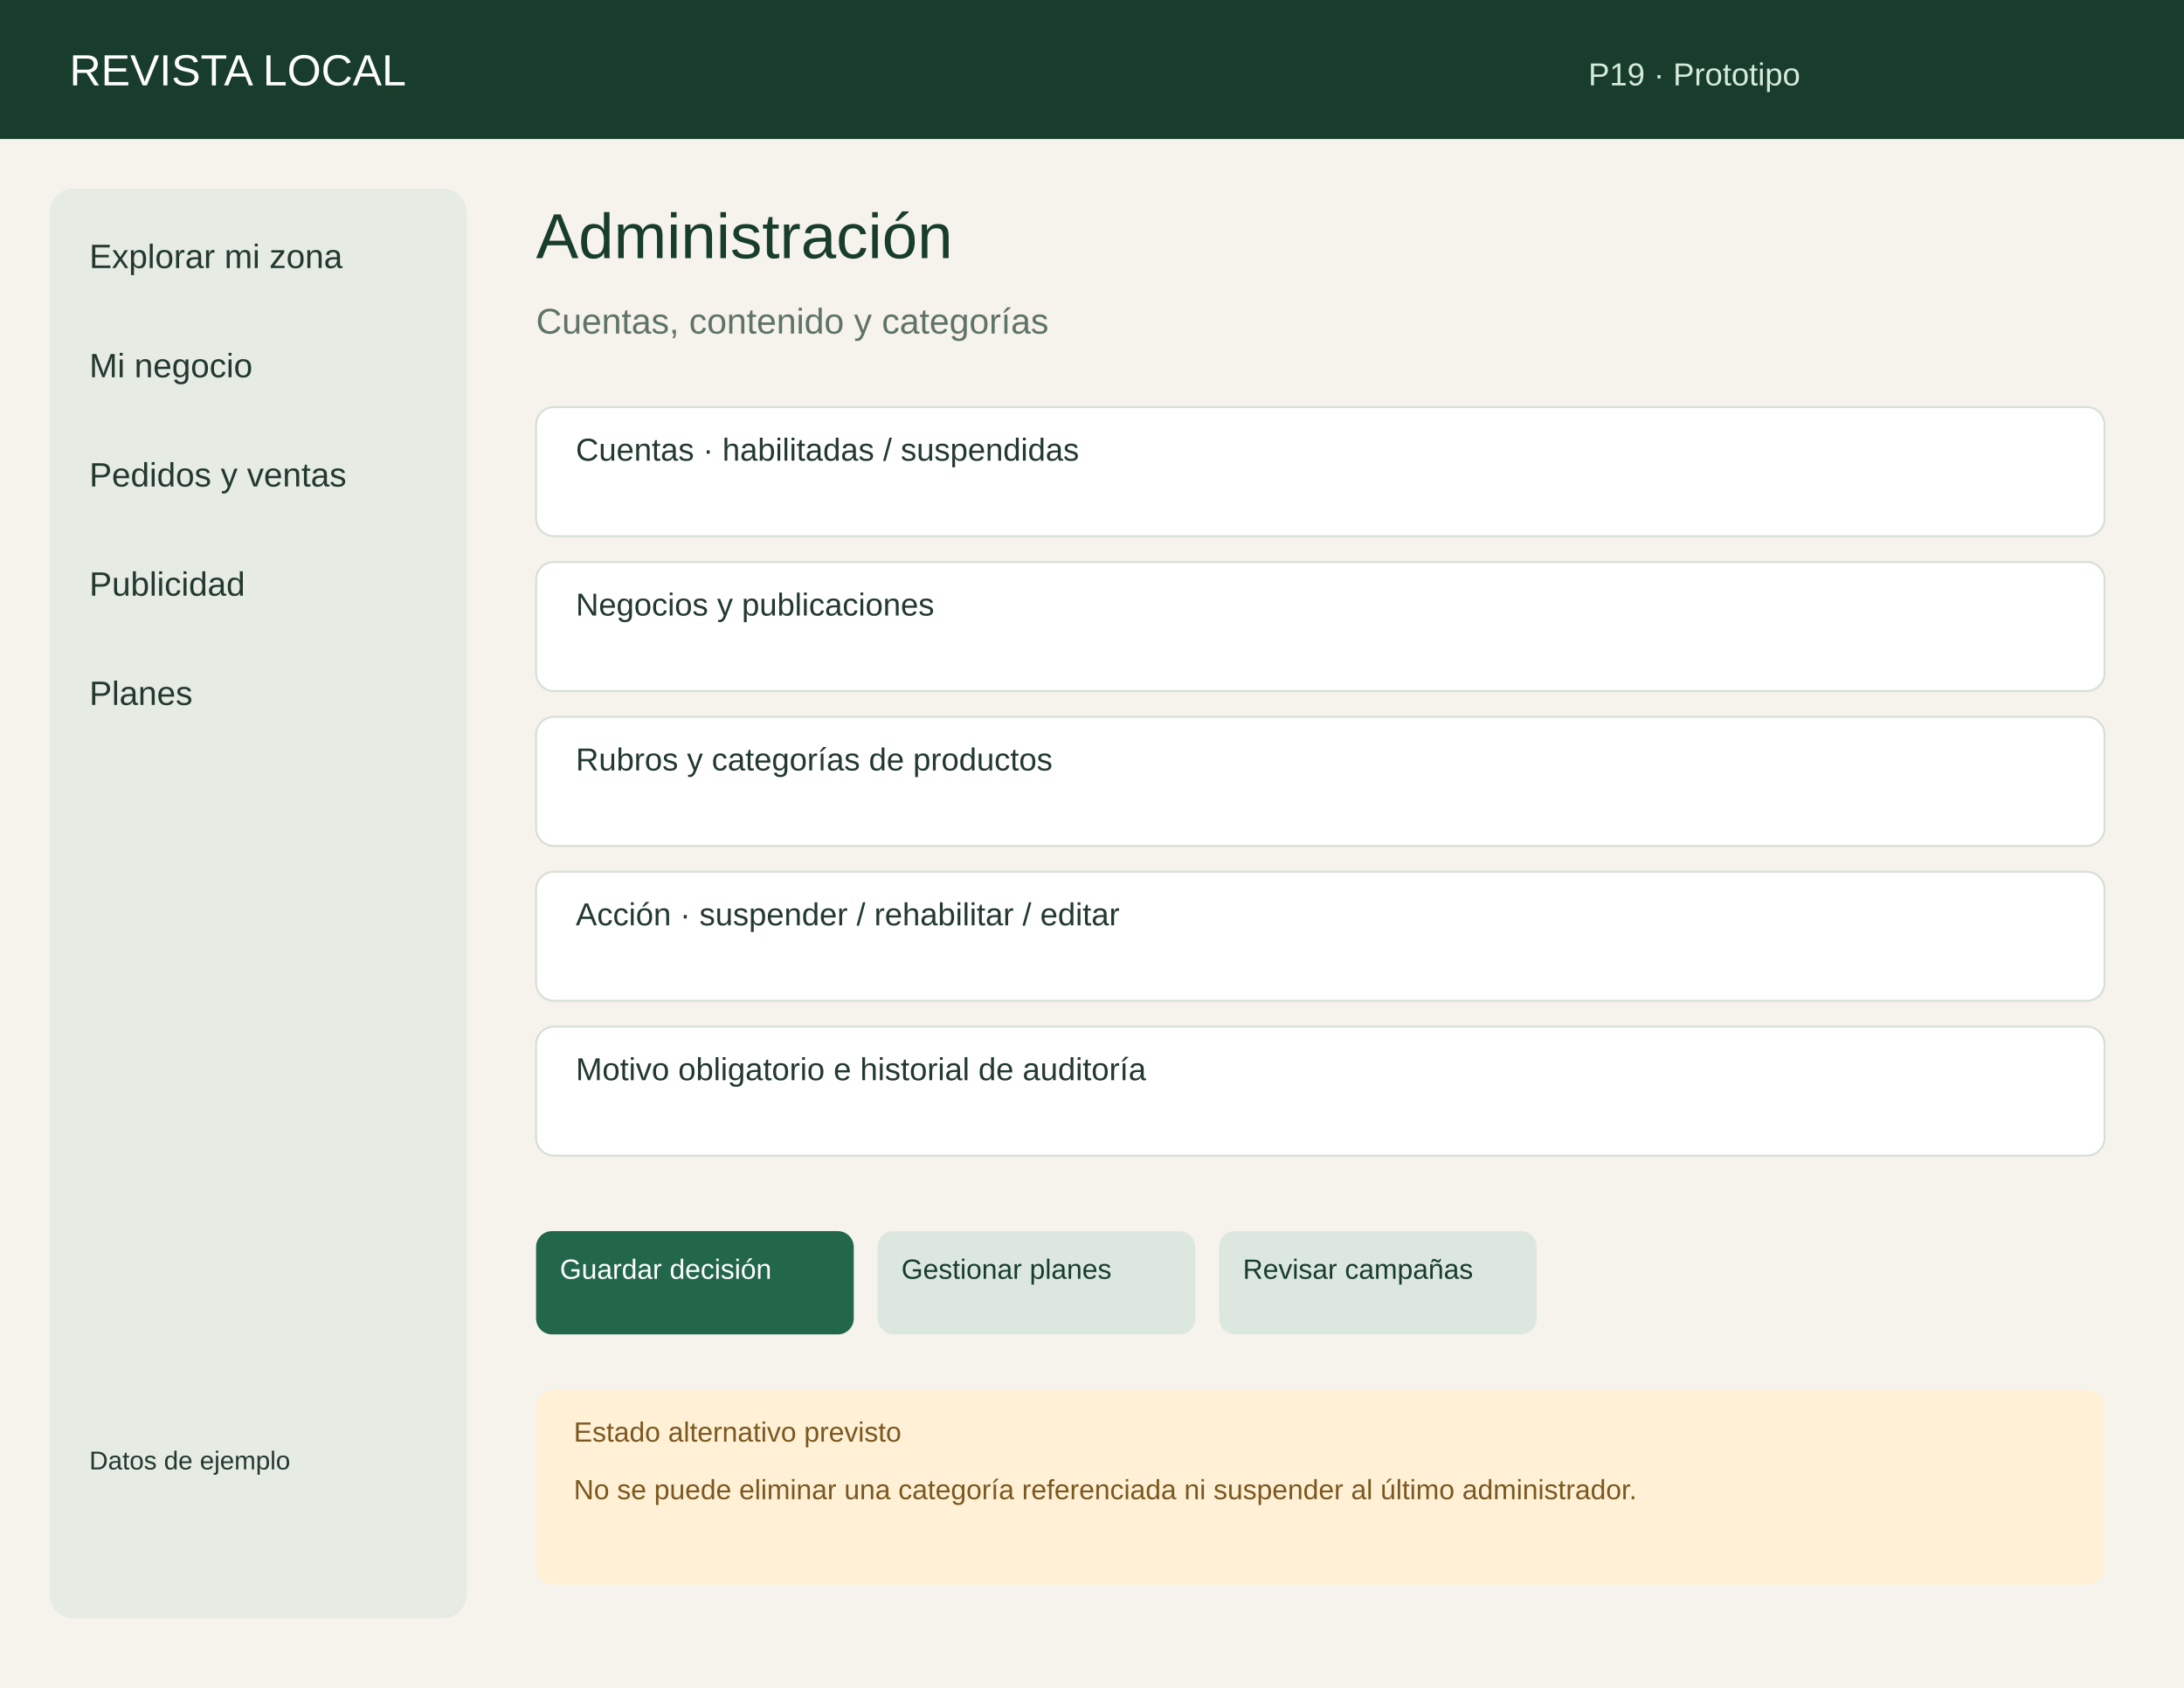
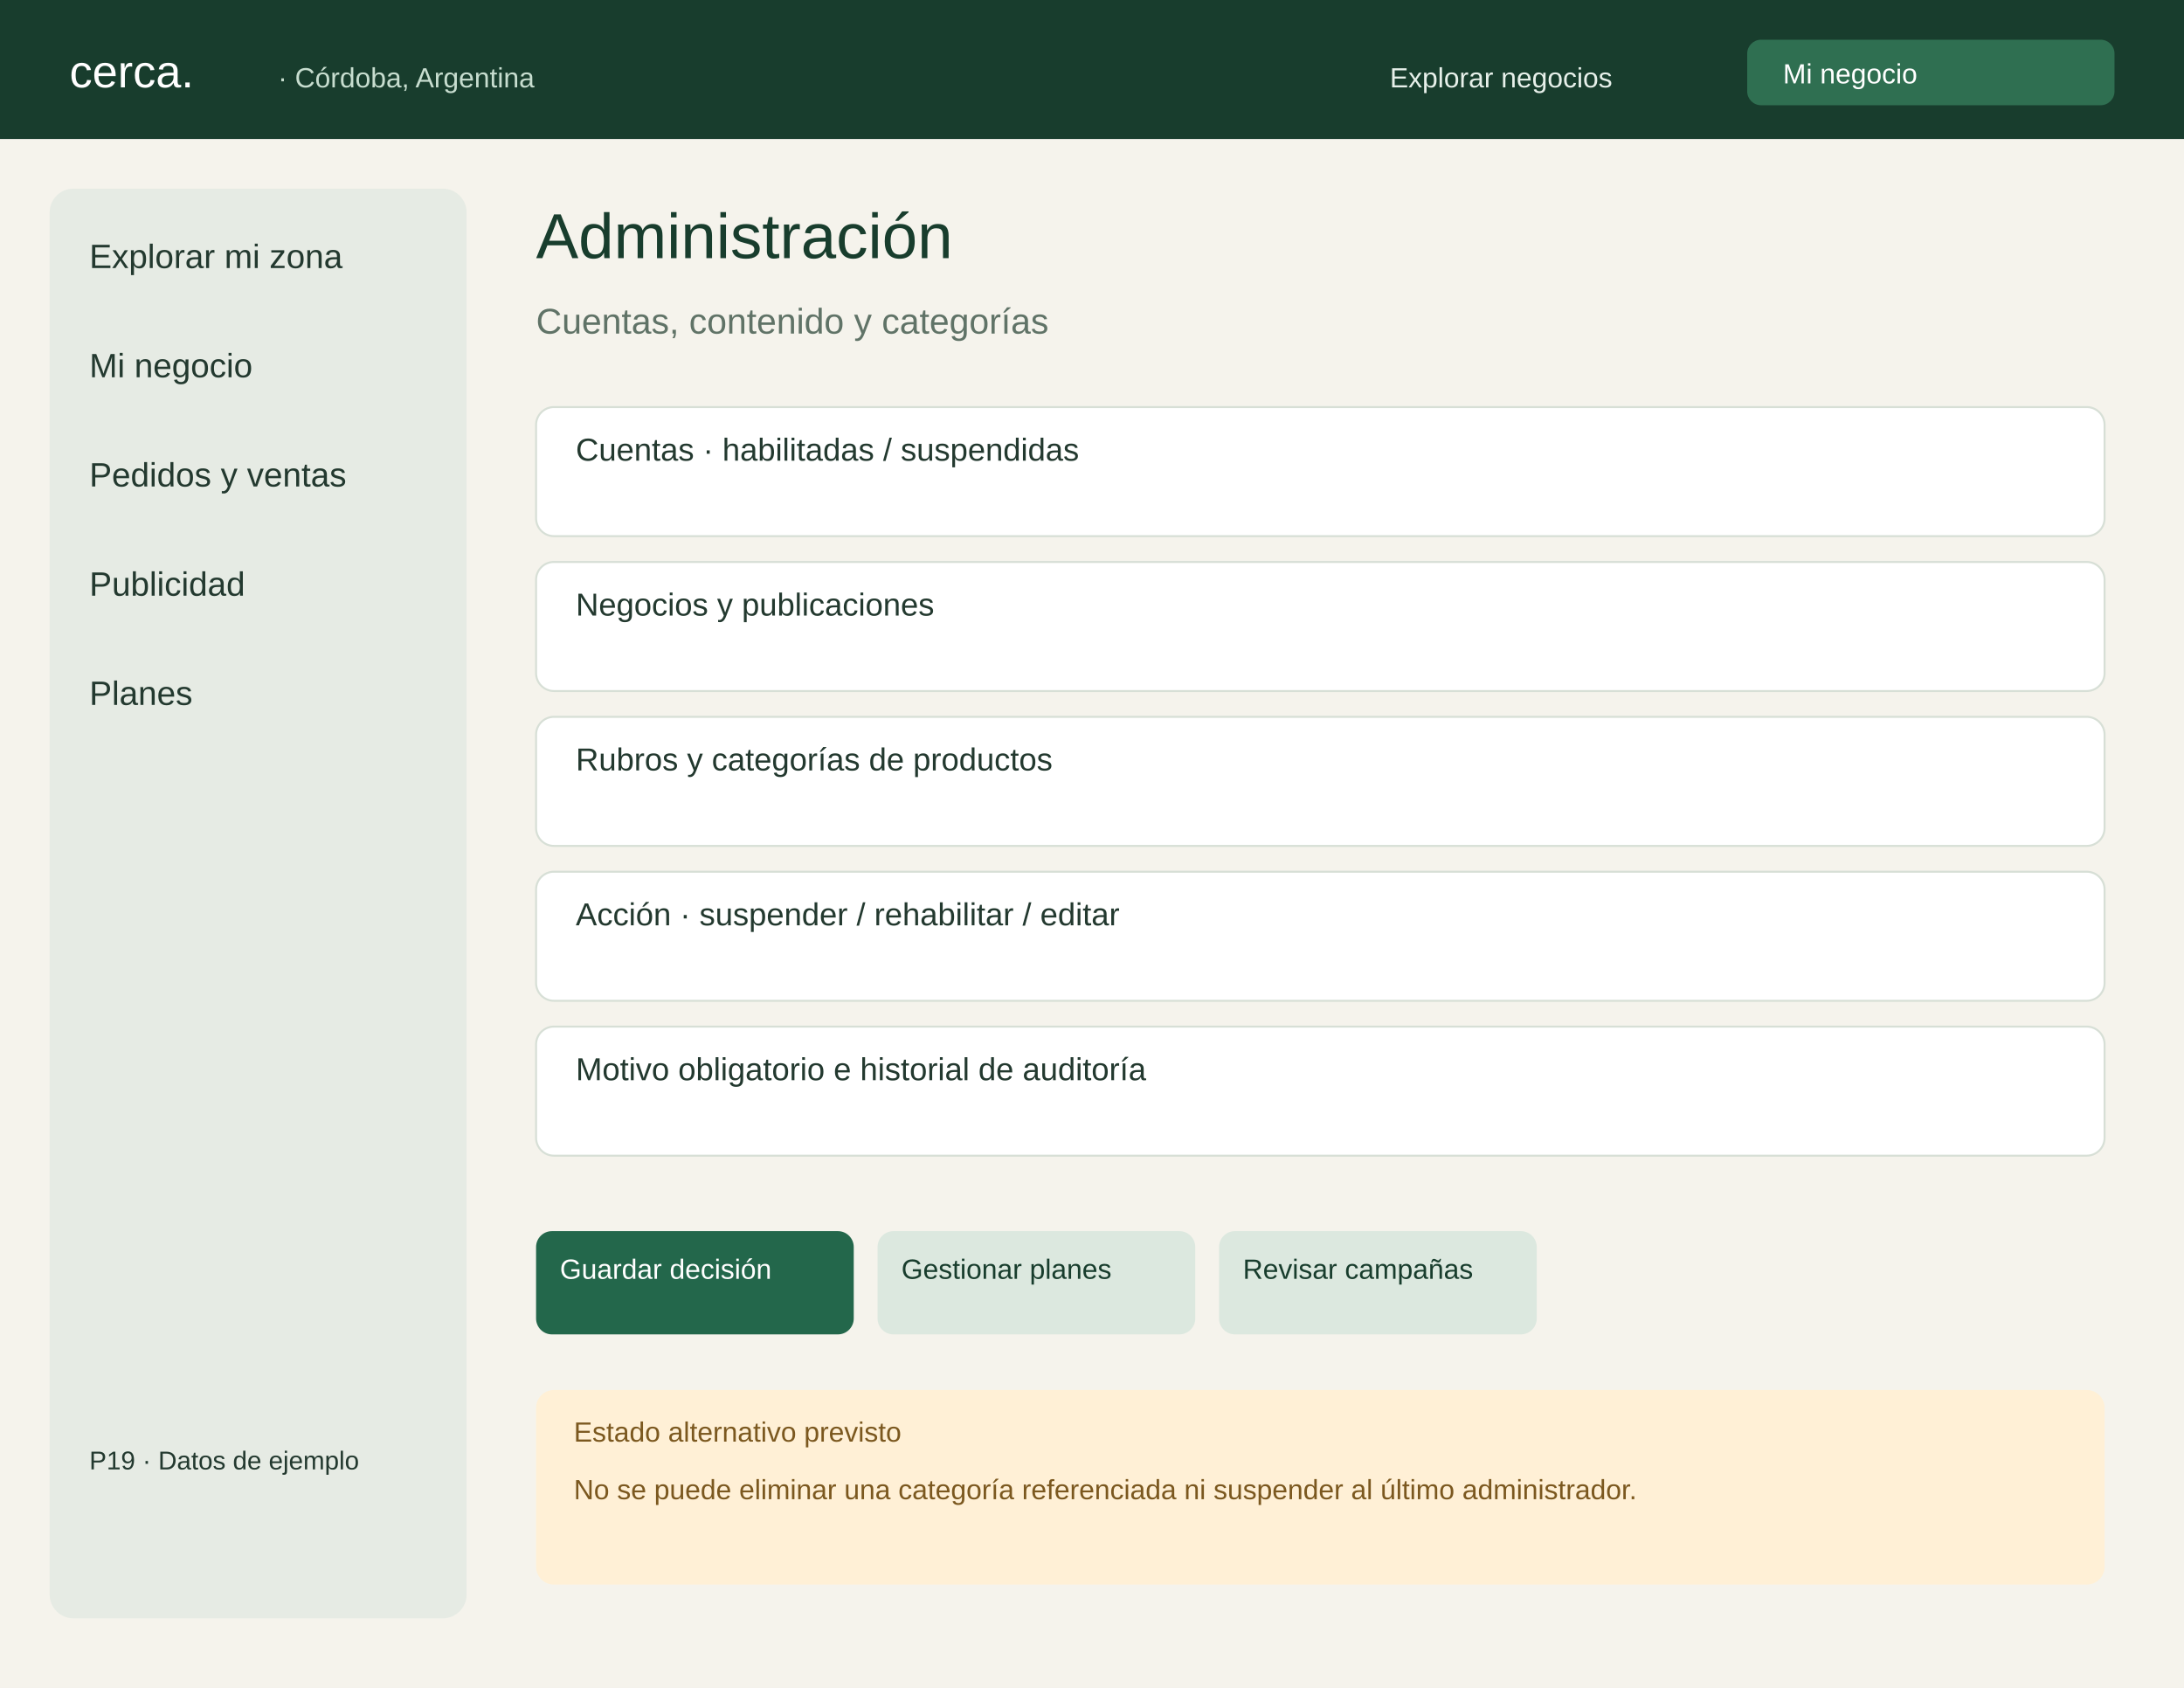
<svg xmlns="http://www.w3.org/2000/svg" width="1100" height="850" viewBox="0 0 1100 850">
  <rect width="1100" height="850" fill="#f5f3ec" />
  <rect x="0" y="0" width="1100" height="70" fill="#183d2d" />
-   <text x="35" y="43" font-family="Arial" font-size="22" fill="#ffffff">
-     <tspan x="35" dy="0">REVISTA LOCAL</tspan>
+   <text x="35" y="44" font-family="Arial" font-size="23" fill="#ffffff">
+     <tspan x="35" dy="0">cerca.</tspan>
  </text>
-   <text x="800" y="43" font-family="Arial" font-size="16" fill="#d6eadc">
-     <tspan x="800" dy="0">P19 · Prototipo</tspan>
+   <text x="140" y="44" font-family="Arial" font-size="14" fill="#c7ddcf">
+     <tspan x="140" dy="0">·  Córdoba, Argentina</tspan>
+   </text>
+   <text x="700" y="44" font-family="Arial" font-size="14" fill="#e7f0ea">
+     <tspan x="700" dy="0">Explorar negocios</tspan>
+   </text>
+   <rect x="880" y="20" width="185" height="33" rx="7" fill="#2f6f51" />
+   <text x="898" y="42" font-family="Arial" font-size="14" fill="#ffffff">
+     <tspan x="898" dy="0">Mi negocio</tspan>
  </text>
  <rect x="25" y="95" width="210" height="720" rx="12" fill="#e6ebe4" />
  <text x="45" y="135" font-family="Arial" font-size="17" fill="#23392f">
    <tspan x="45" dy="0">Explorar mi zona</tspan>
  </text>
  <text x="45" y="190" font-family="Arial" font-size="17" fill="#23392f">
    <tspan x="45" dy="0">Mi negocio</tspan>
  </text>
  <text x="45" y="245" font-family="Arial" font-size="17" fill="#23392f">
    <tspan x="45" dy="0">Pedidos y ventas</tspan>
  </text>
  <text x="45" y="300" font-family="Arial" font-size="17" fill="#23392f">
    <tspan x="45" dy="0">Publicidad</tspan>
  </text>
  <text x="45" y="355" font-family="Arial" font-size="17" fill="#23392f">
    <tspan x="45" dy="0">Planes</tspan>
  </text>
  <text x="45" y="740" font-family="Arial" font-size="13" fill="#23392f">
-     <tspan x="45" dy="0">Datos de ejemplo</tspan>
+     <tspan x="45" dy="0">P19 · Datos de ejemplo</tspan>
  </text>
  <text x="270" y="130" font-family="Arial" font-size="32" fill="#183d2d">
    <tspan x="270" dy="0">Administración</tspan>
  </text>
  <text x="270" y="168" font-family="Arial" font-size="18" fill="#607367">
    <tspan x="270" dy="0">Cuentas, contenido y categorías</tspan>
  </text>
  <rect x="270" y="205" width="790" height="65" rx="9" fill="white" stroke="#d7dfd6" />
  <text x="290" y="232" font-family="Arial" font-size="16" fill="#23392f">
    <tspan x="290" dy="0">Cuentas · habilitadas / suspendidas</tspan>
  </text>
  <rect x="270" y="283" width="790" height="65" rx="9" fill="white" stroke="#d7dfd6" />
  <text x="290" y="310" font-family="Arial" font-size="16" fill="#23392f">
    <tspan x="290" dy="0">Negocios y publicaciones</tspan>
  </text>
  <rect x="270" y="361" width="790" height="65" rx="9" fill="white" stroke="#d7dfd6" />
  <text x="290" y="388" font-family="Arial" font-size="16" fill="#23392f">
    <tspan x="290" dy="0">Rubros y categorías de productos</tspan>
  </text>
  <rect x="270" y="439" width="790" height="65" rx="9" fill="white" stroke="#d7dfd6" />
  <text x="290" y="466" font-family="Arial" font-size="16" fill="#23392f">
    <tspan x="290" dy="0">Acción · suspender / rehabilitar / editar</tspan>
  </text>
  <rect x="270" y="517" width="790" height="65" rx="9" fill="white" stroke="#d7dfd6" />
  <text x="290" y="544" font-family="Arial" font-size="16" fill="#23392f">
    <tspan x="290" dy="0">Motivo obligatorio e historial de auditoría</tspan>
  </text>
  <a href="index.html#P19">
    <rect x="270" y="620" width="160" height="52" rx="8" fill="#23674b" />
    <text x="282" y="644" font-family="Arial" font-size="14" fill="white">
      <tspan x="282" dy="0">Guardar decisión</tspan>
    </text>
  </a>
  <a href="index.html#P15">
    <rect x="442" y="620" width="160" height="52" rx="8" fill="#dce8df" />
    <text x="454" y="644" font-family="Arial" font-size="14" fill="#183d2d">
      <tspan x="454" dy="0">Gestionar planes</tspan>
    </text>
  </a>
  <a href="index.html#P17">
    <rect x="614" y="620" width="160" height="52" rx="8" fill="#dce8df" />
    <text x="626" y="644" font-family="Arial" font-size="14" fill="#183d2d">
      <tspan x="626" dy="0">Revisar campañas</tspan>
    </text>
  </a>
  <rect x="270" y="700" width="790" height="98" rx="9" fill="#fff0d6" />
  <text x="289" y="726" font-family="Arial" font-size="14" fill="#7b581f">
    <tspan x="289" dy="0">Estado alternativo previsto</tspan>
  </text>
  <text x="289" y="755" font-family="Arial" font-size="14" fill="#7b581f">
    <tspan x="289" dy="0">No se puede eliminar una categoría referenciada ni suspender al último administrador.</tspan>
  </text>
</svg>
